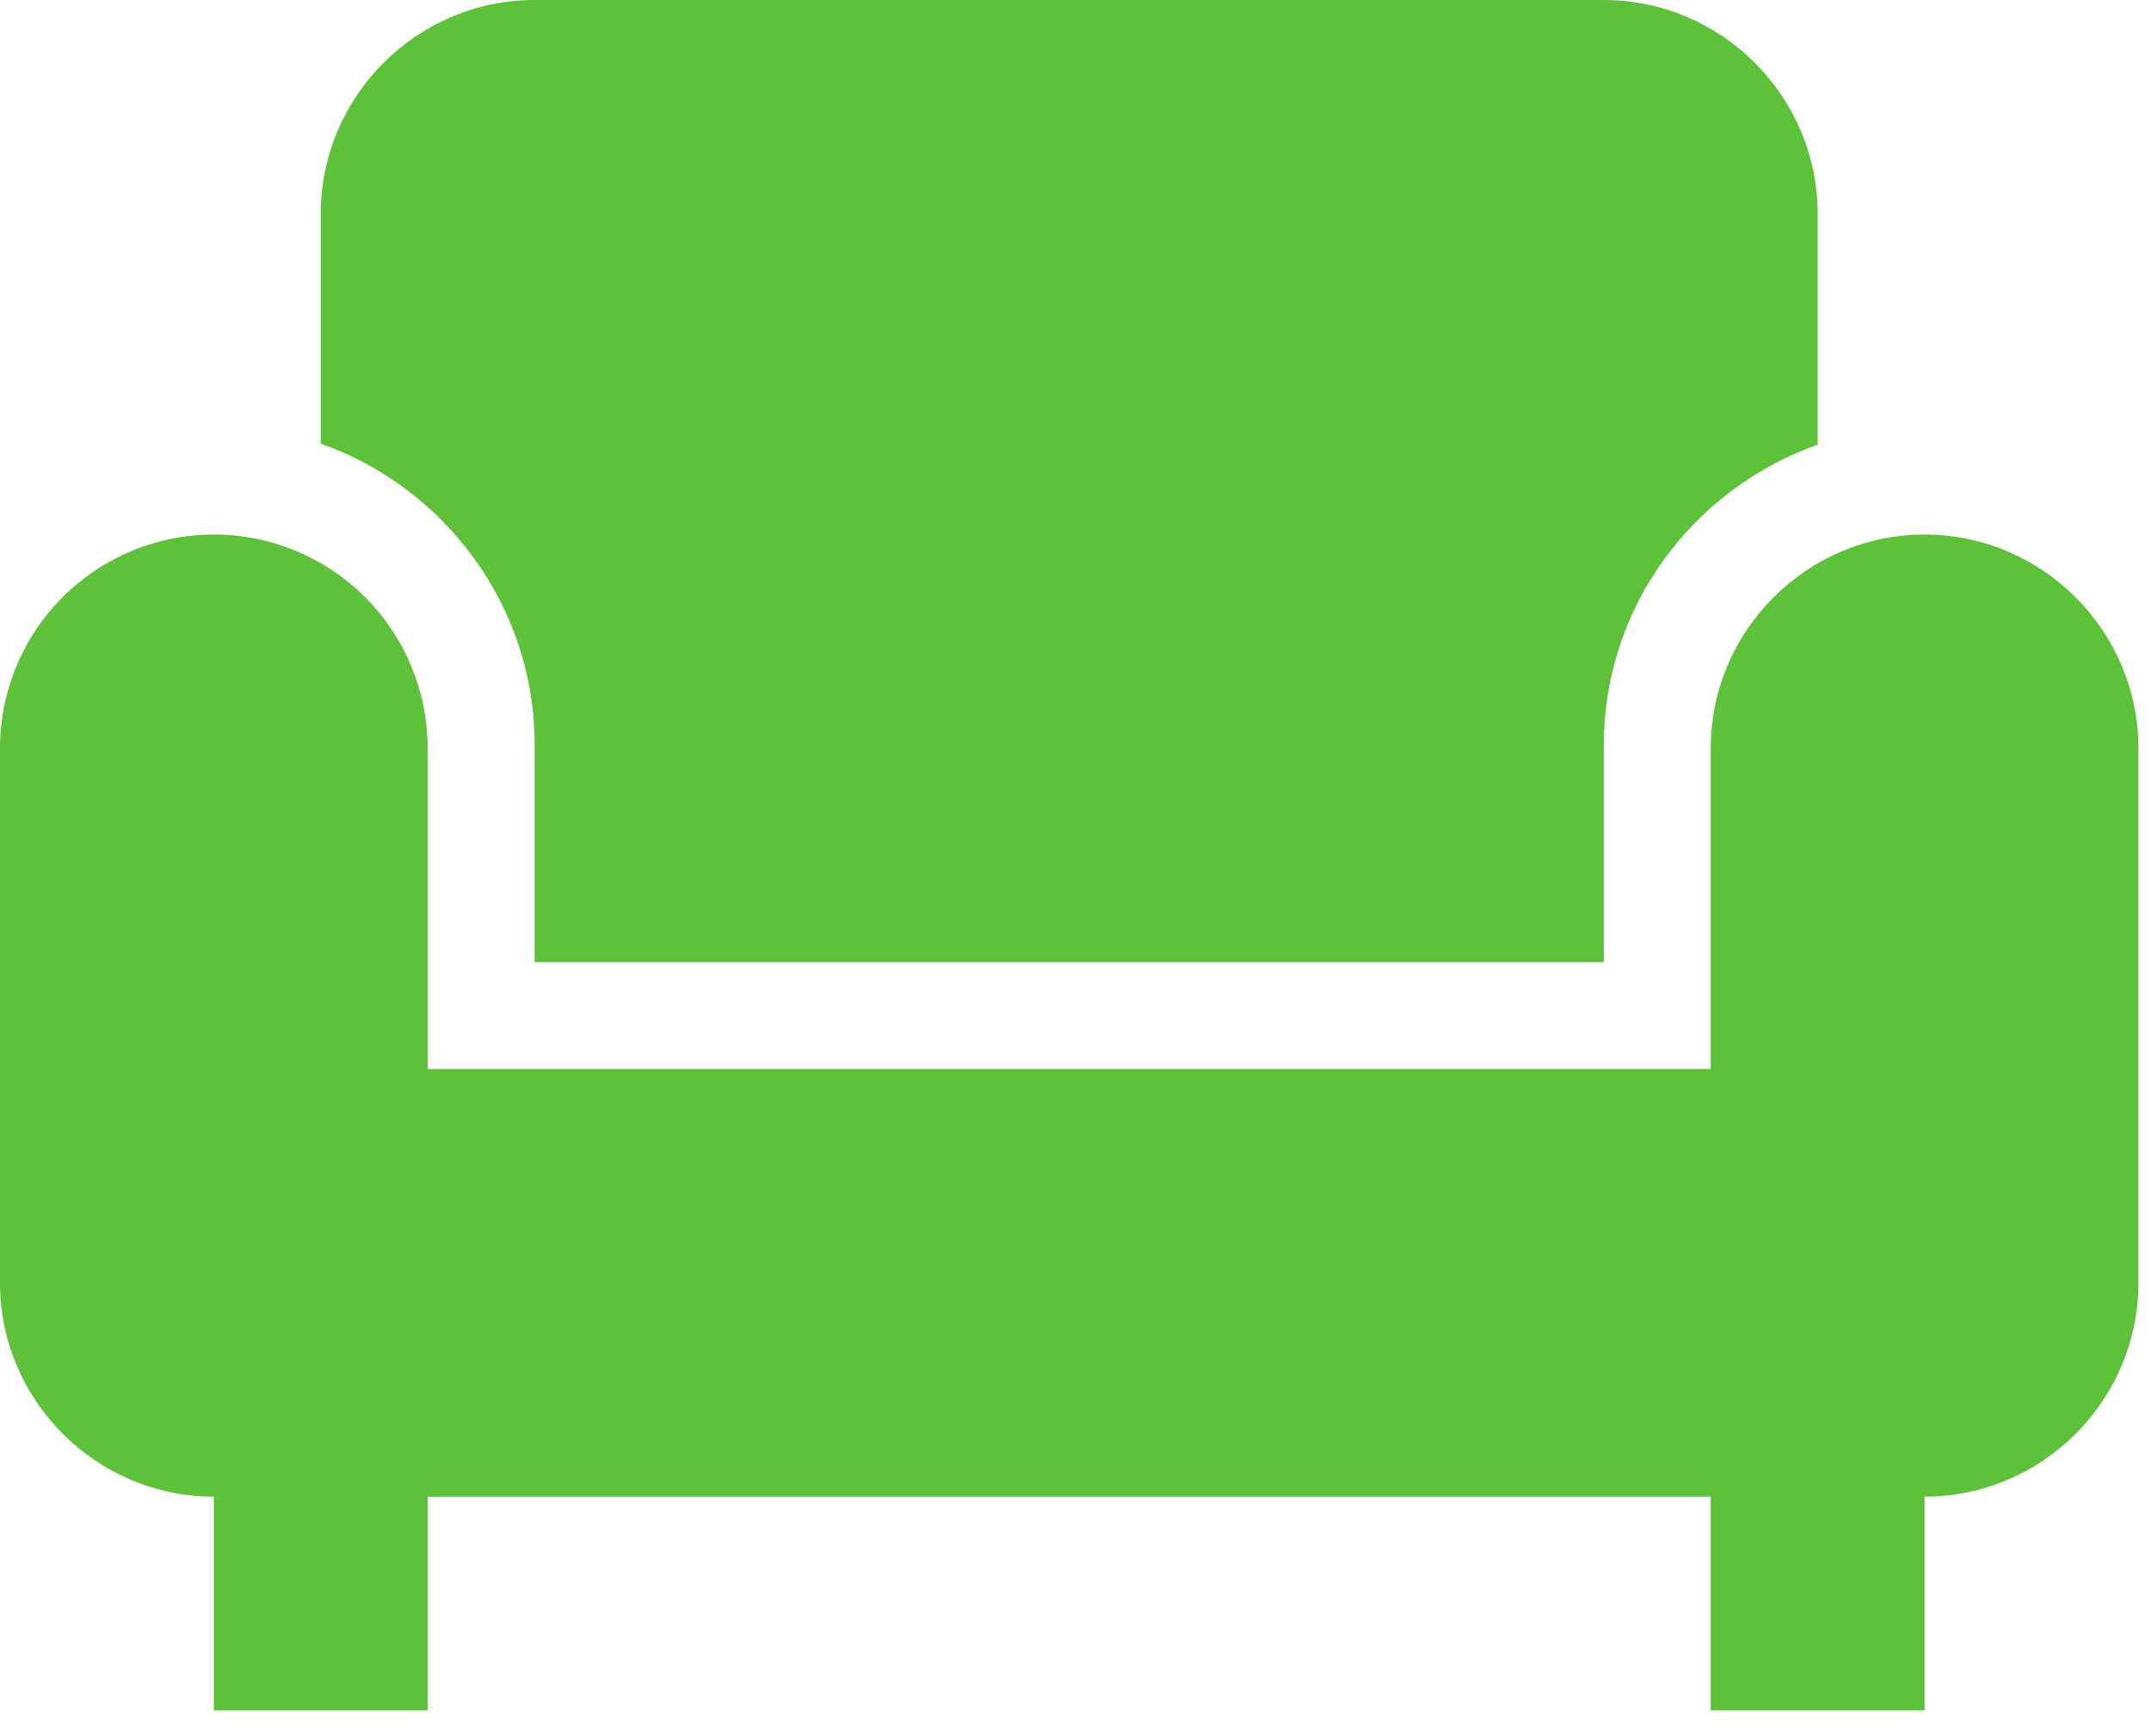
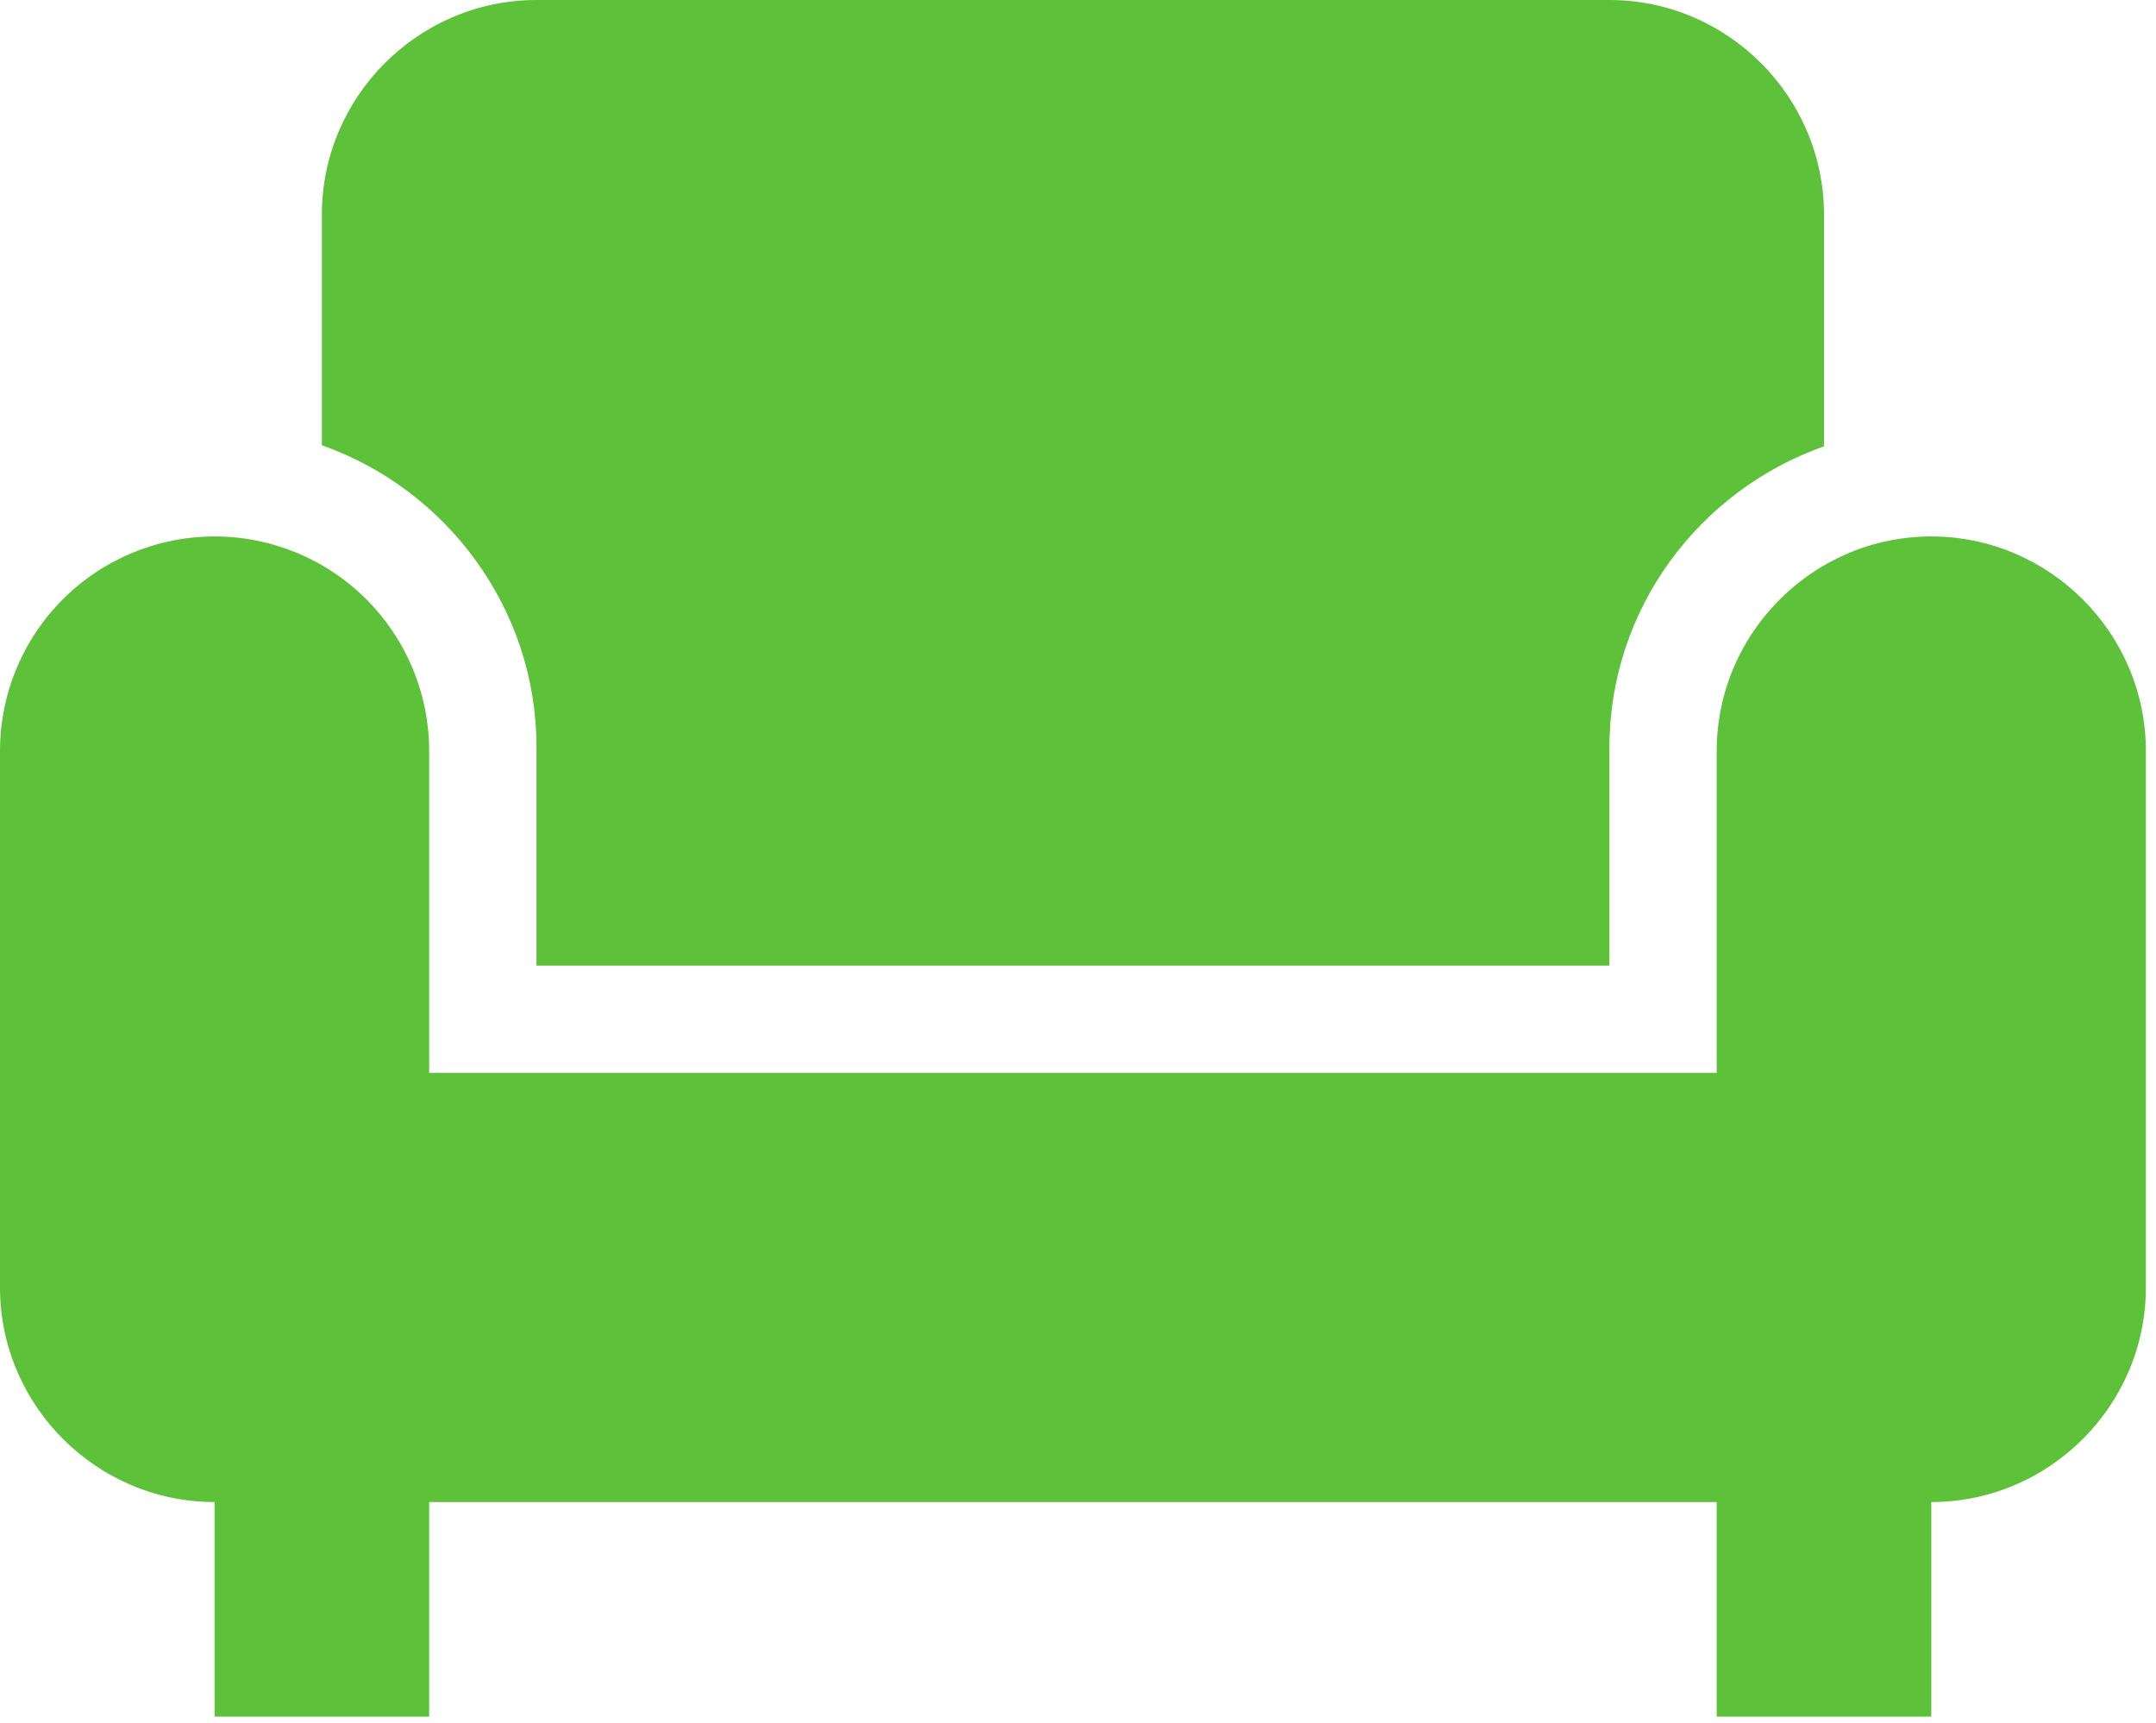
- <svg xmlns="http://www.w3.org/2000/svg" width="57" height="46" viewBox="0 0 57 46" fill="none">
-   <path d="M8.5 11.758V5.667C8.5 2.55 11.05 0 14.167 0H42.5C45.617 0 48.167 2.55 48.167 5.667V11.787C44.88 12.948 42.5 16.065 42.5 19.748V25.5H14.167V19.72C14.167 16.065 11.787 12.92 8.5 11.758ZM51 14.167C47.883 14.167 45.333 16.717 45.333 19.833V28.333H11.333V19.833C11.333 18.33 10.736 16.889 9.674 15.826C8.611 14.764 7.17 14.167 5.667 14.167C4.164 14.167 2.722 14.764 1.66 15.826C0.597 16.889 0 18.33 0 19.833V34C0 37.117 2.55 39.667 5.667 39.667V45.333H11.333V39.667H45.333V45.333H51V39.667C54.117 39.667 56.667 37.117 56.667 34V19.833C56.667 16.717 54.117 14.167 51 14.167Z" fill="#5DC13A" />
+ <svg xmlns="http://www.w3.org/2000/svg" width="184" height="147" viewBox="0 0 184 147" fill="none">
+   <path d="M27.47 38.001V18.314C27.47 8.241 35.712 0 45.784 0H137.352C147.424 0 155.665 8.241 155.665 18.314V38.092C145.043 41.846 137.352 51.919 137.352 63.823V82.411H45.784V63.731C45.784 51.919 38.092 41.755 27.47 38.001ZM164.822 45.784C154.75 45.784 146.509 54.025 146.509 64.097V91.568H36.627V64.097C36.627 59.24 34.698 54.582 31.263 51.148C27.829 47.713 23.171 45.784 18.314 45.784C13.457 45.784 8.798 47.713 5.364 51.148C1.929 54.582 0 59.24 0 64.097V109.881C0 119.954 8.241 128.195 18.314 128.195V146.509H36.627V128.195H146.509V146.509H164.822V128.195C174.895 128.195 183.136 119.954 183.136 109.881V64.097C183.136 54.025 174.895 45.784 164.822 45.784Z" fill="#5DC13A" />
</svg>
